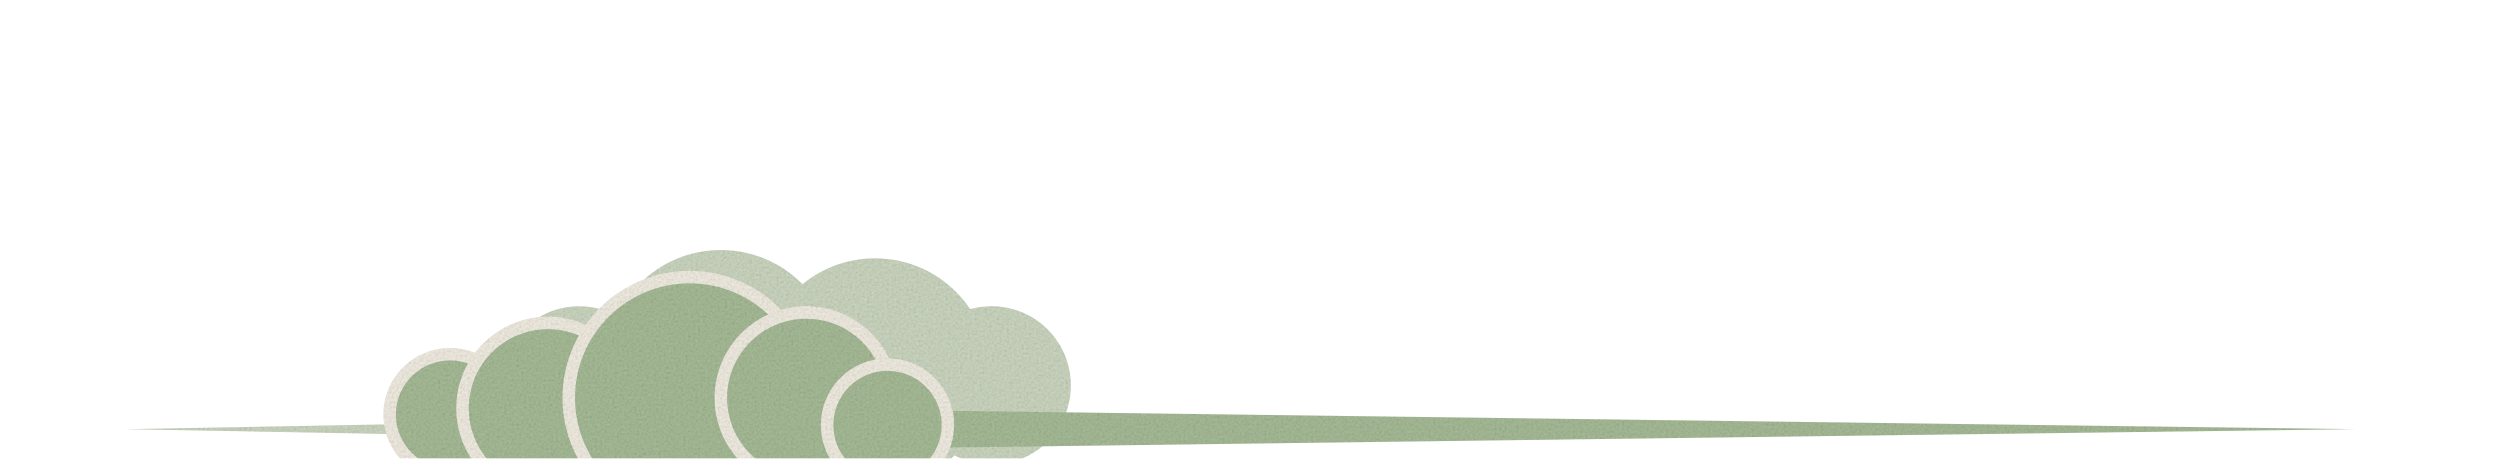
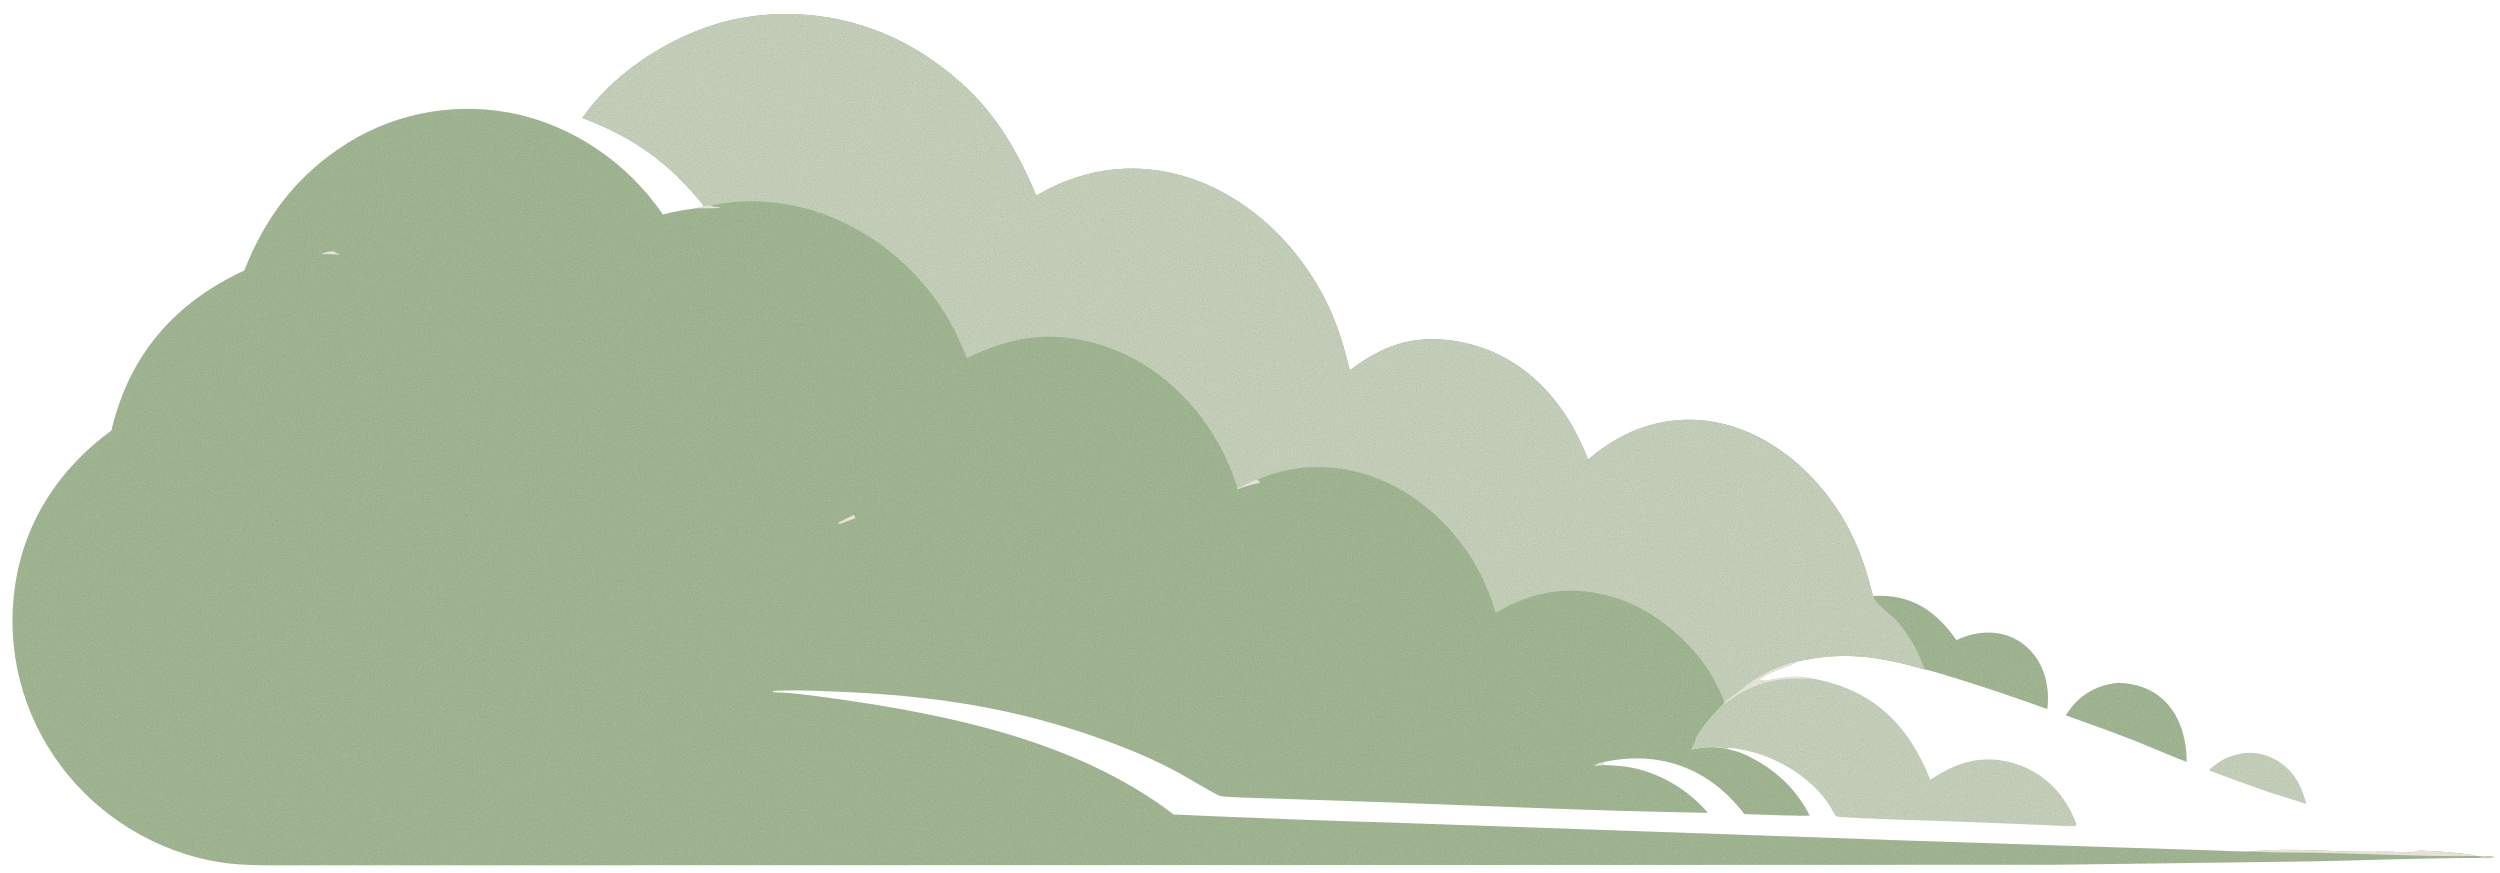
- <svg xmlns="http://www.w3.org/2000/svg" viewBox="-10 -10 1200 220" width="1200" height="220">
+ <svg xmlns="http://www.w3.org/2000/svg" version="1.1" viewBox="79 325 2520 879" width="2520" height="879" preserveAspectRatio="none">
  <defs>
    <filter id="pg" x="0" y="0" width="100%" height="100%">
      <feTurbulence type="fractalNoise" baseFrequency="0.85" numOctaves="3" seed="7" result="n" />
      <feColorMatrix in="n" type="saturate" values="0" result="d" />
      <feComponentTransfer in="d" result="d2">
-         <feFuncA type="linear" slope="0.42" />
+         <feFuncA type="linear" slope="0.4" />
      </feComponentTransfer>
      <feComposite in="d2" in2="SourceAlpha" operator="in" result="gi" />
      <feBlend in="SourceGraphic" in2="gi" mode="multiply" />
    </filter>
-     <clipPath id="fb">
-       <rect x="-10" y="-10" width="1200" height="220" />
-     </clipPath>
  </defs>
-   <g clip-path="url(#fb)" filter="url(#pg)">
-     <circle cx="268" cy="175" r="38" fill="#CBD6C0" />
-     <circle cx="336" cy="165" r="55" fill="#CBD6C0" />
-     <circle cx="410" cy="169" r="55" fill="#CBD6C0" />
-     <circle cx="466" cy="175" r="38" fill="#CBD6C0" />
-     <path d="M430 187 L1120 196 L430 205 Z" fill="#A6BB96" />
-     <path d="M430 189 L50 196 L430 203 Z" fill="#CBD6C0" />
-     <circle cx="206" cy="189" r="26" fill="#A6BB96" stroke="#F1ECE1" stroke-width="12" paint-order="stroke" stroke-linejoin="round" />
-     <circle cx="253" cy="186" r="38" fill="#A6BB96" stroke="#F1ECE1" stroke-width="12" paint-order="stroke" stroke-linejoin="round" />
-     <circle cx="321" cy="181" r="55" fill="#A6BB96" stroke="#F1ECE1" stroke-width="12" paint-order="stroke" stroke-linejoin="round" />
-     <circle cx="377" cy="181" r="38" fill="#A6BB96" stroke="#F1ECE1" stroke-width="12" paint-order="stroke" stroke-linejoin="round" />
-     <circle cx="416" cy="194" r="26" fill="#A6BB96" stroke="#F1ECE1" stroke-width="12" paint-order="stroke" stroke-linejoin="round" />
+   <g filter="url(#pg)">
+     <path fill="#A6BB96" d="M 666.0 444.0 C 700.6 393.9 765.6 354.1 825.5 343.3 C 893.3 330.9 963.2 346.3 1019.4 386.1 C 1072.1 422.7 1099.3 464.6 1123.6 522.2 C 1229.2 459.6 1346.0 511.2 1405.9 610.7 C 1423.4 639.8 1431.6 665.7 1439.6 698.3 C 1472.0 673.8 1501.6 662.7 1542.6 668.3 C 1610.7 677.7 1656.5 727.0 1679.8 788.3 C 1755.2 722.8 1849.2 741.7 1911.8 813.3 C 1941.1 846.8 1956.7 882.7 1966.9 925.8 C 1968.8 934.1 1987.9 945.6 1995.4 956.0 C 2007.2 972.0 2012.0 981.7 2019.1 999.8 C 1972.6 986.5 1937.4 981.3 1890.4 991.8 C 1869.0 996.9 1850.7 1006.5 1833.7 1020.2 C 1831.0 1022.4 1818.8 1031.8 1817.0 1032.6 L 1816.6 1034.5 C 1804.2 1047.3 1798.4 1053.3 1789.2 1068.3 C 1788.1 1072.7 1786.1 1076.5 1784.1 1080.6 C 1793.3 1078.7 1799.2 1077.6 1808.8 1078.3 C 1810.6 1078.4 1817.7 1079.4 1818.5 1079.4 C 1823.2 1080.7 1828.0 1082.0 1832.7 1083.4 C 1863.4 1096.1 1887.9 1117.1 1903.2 1147.0 C 1898.4 1148.0 1847.0 1145.9 1837.3 1145.6 C 1802.0 1099.3 1752.2 1081 1695.7 1093.1 L 1694.9 1096.2 C 1700.6 1096.3 1706.3 1096.6 1712.0 1097.1 C 1745.5 1100.2 1778.8 1118.6 1800.5 1144.3 C 1687.1 1142.6 1569.1 1136.9 1455.5 1133.0 L 1355.3 1129.7 C 1347.9 1129.5 1313.0 1128.6 1308.8 1127.3 C 1303.8 1125.8 1273.5 1107.3 1266.3 1103.5 C 1250.8 1095.2 1234.8 1087.7 1218.5 1081.1 C 1103.3 1034.9 1005.3 1023.6 883.1 1020.9 C 878.5 1021.0 861.0 1020.8 857.8 1021.8 L 858.7 1022.8 C 877.4 1023.1 897.4 1026.1 916.0 1028.6 C 1035.1 1045.1 1164.8 1071.8 1262.1 1146.0 C 1339.2 1149.5 1416.3 1152.4 1493.4 1154.6 L 1992.9 1172.0 L 2223.0 1179.5 L 2306.7 1182.1 C 2315.7 1182.3 2341.6 1183.8 2349.8 1183.1 C 2392.4 1179 2438.9 1184.9 2481.9 1183.4 C 2493.0 1183.0 2505.2 1185.8 2515.8 1182.9 C 2521.1 1181.4 2525.4 1183.4 2531.7 1182.7 C 2539.2 1183.4 2570.0 1185.7 2575.6 1187.9 L 2582.5 1188.1 L 2577.4 1189.8 C 2522.2 1189.9 2463.6 1192.2 2408.1 1193.3 L 2148.5 1196.7 L 957.9 1197.1 L 517.1 1197.2 L 388.6 1197.2 C 362.1 1197.1 326.8 1198.3 301.7 1194.3 C 237.8 1184.4 178.6 1148.6 140.2 1096.7 C 101.1 1044.6 84.6 979.0 94.3 914.6 C 104.1 849.7 139.0 797.3 191.3 758.9 C 209.3 682.6 254.7 630.4 325.2 597.7 C 345.4 546.5 374.6 506.4 420.4 475.0 C 470.6 440.5 532.6 427.4 592.5 438.6 C 655.3 450.4 711.3 488.7 747.2 541.2 C 758.1 538.2 769.2 536.6 780.4 535.0 C 783.2 534.2 786.2 533.8 788.6 532.8 C 754.8 490.0 717.1 462.9 666.0 444.0 z" />
+     <path fill="#CBD6C0" d="M 666.0 444.0 C 700.6 393.9 765.6 354.1 825.5 343.3 C 893.3 330.9 963.2 346.3 1019.4 386.1 C 1072.1 422.7 1099.3 464.6 1123.6 522.2 C 1229.2 459.6 1346.0 511.2 1405.9 610.7 C 1423.4 639.8 1431.6 665.7 1439.6 698.3 C 1472.0 673.8 1501.6 662.7 1542.6 668.3 C 1610.7 677.7 1656.5 727.0 1679.8 788.3 C 1755.2 722.8 1849.2 741.7 1911.8 813.3 C 1941.1 846.8 1956.7 882.7 1966.9 925.8 C 1968.8 934.1 1987.9 945.6 1995.4 956.0 C 2007.2 972.0 2012.0 981.7 2019.1 999.8 C 1972.6 986.5 1937.4 981.3 1890.4 991.8 C 1869.0 996.9 1850.7 1006.5 1833.7 1020.2 C 1831.0 1022.4 1818.8 1031.8 1817.0 1032.6 C 1799.6 983.2 1750.2 938.0 1699.5 925.3 C 1658.3 915.0 1622.8 921.2 1586.6 942.8 C 1584.0 934.1 1581.0 925.6 1577.6 917.2 C 1540.1 828.4 1440.8 768.5 1346.6 808.3 C 1339.8 809.5 1332.1 815.2 1326.2 816.7 C 1324.3 808.7 1316.4 789.8 1312.6 782.2 C 1287.8 732.7 1245.6 691.5 1192.5 673.9 C 1142.6 657.3 1099.7 663.1 1053.5 686.1 C 1047.7 671.4 1041.5 657.2 1033.3 643.7 C 983.8 562.4 890.1 513.0 795.6 532.0 C 792.7 532.0 791.4 532.6 788.6 532.8 C 754.8 490.0 717.1 462.9 666.0 444.0 z" />
+     <path fill="#F1ECE1" d="M 2349.8 1183.1 C 2392.4 1179 2438.9 1184.9 2481.9 1183.4 C 2493.0 1183.0 2505.2 1185.8 2515.8 1182.9 C 2521.1 1181.4 2525.4 1183.4 2531.7 1182.7 C 2539.2 1183.4 2570.0 1185.7 2575.6 1187.9 C 2511.4 1188.7 2445.1 1184.2 2380.7 1184.3 C 2370.8 1184.3 2359.6 1183.9 2349.8 1183.1 z" />
+     <path fill="#F1ECE1" d="M 1326.2 816.7 C 1332.1 815.2 1339.8 809.5 1346.6 808.3 L 1349.3 811.5 L 1346.5 812.2 C 1339.3 813.7 1332.6 815.9 1325.8 818.4 L 1326.2 816.7 z" />
+     <path fill="#F1ECE1" d="M 788.6 532.8 C 791.4 532.6 792.7 532.0 795.6 532.0 C 801.2 535.2 801.7 532.2 804.7 534.6 C 798.4 535.0 786.9 535.0 780.4 535.0 C 783.2 534.2 786.2 533.8 788.6 532.8 z" />
+     <path fill="#F1ECE1" d="M 1685.7 1097.1 C 1689.9 1093.8 1690.3 1094.3 1695.7 1093.1 L 1694.9 1096.2 C 1692.2 1096.8 1688.5 1096.9 1685.7 1097.1 z" />
+     <path fill="#F1ECE1" d="M 939.9 843.9 L 941.3 847.4 C 935.3 849.4 931.0 851.1 925.2 853.4 L 924.0 851.7 C 929.5 848.8 934.2 846.6 939.9 843.9 z" />
+     <path fill="#F1ECE1" d="M 402.5 581.0 C 407.1 579.2 410.0 578.6 415.0 578.2 C 417.4 579.9 419.5 580.8 422.4 581.8 C 415.4 581.4 409.6 581.0 402.5 581.0 z" />
+     <path fill="#CBD6C0" d="M 1817.0 1032.6 C 1818.8 1031.8 1831.0 1022.4 1833.7 1020.2 C 1850.7 1006.5 1869.0 996.9 1890.4 991.8 C 1885.2 996.8 1860.4 1001.9 1852.8 1010.2 C 1855.5 1012.4 1866.4 1009.7 1870.2 1009.1 C 1882.8 1006.8 1895.3 1006.2 1907.8 1009.3 C 1967.6 1020.7 2002.9 1055.9 2024.8 1111.0 C 2048.5 1095.1 2071.6 1086.7 2100.5 1092.2 C 2125.1 1097.1 2146.7 1111.7 2160.4 1132.6 C 2165.7 1140.5 2168.8 1147.3 2172.2 1156.1 L 2171.3 1157.4 C 2166.9 1158.4 2145.2 1156.9 2138.7 1156.6 L 2066.0 1153.7 L 1979.3 1150.7 C 1964.0 1150.2 1948.0 1149.5 1932.8 1148.4 C 1929.3 1148.2 1929.9 1147.9 1927.8 1144.9 C 1911.0 1111.8 1870.8 1086.9 1834.8 1080.7 C 1828.6 1079.2 1824.8 1078.8 1818.5 1079.4 C 1817.7 1079.4 1810.6 1078.4 1808.8 1078.3 C 1799.2 1077.6 1793.3 1078.7 1784.1 1080.6 C 1786.1 1076.5 1788.1 1072.7 1789.2 1068.3 C 1798.4 1053.3 1804.2 1047.3 1816.6 1034.5 L 1817.0 1032.6 z" />
+     <path fill="#F1ECE1" d="M 1817.0 1032.6 C 1818.8 1031.8 1831.0 1022.4 1833.7 1020.2 C 1850.7 1006.5 1869.0 996.9 1890.4 991.8 C 1885.2 996.8 1860.4 1001.9 1852.8 1010.2 C 1855.5 1012.4 1866.4 1009.7 1870.2 1009.1 C 1882.8 1006.8 1895.3 1006.2 1907.8 1009.3 C 1880.6 1008.6 1862.4 1008.7 1836.7 1021.7 C 1830.5 1024.9 1820.5 1032.8 1816.6 1034.5 L 1817.0 1032.6 z" />
+     <path fill="#A6BB96" d="M 1966.9 925.8 C 2004.8 923.4 2029.9 940.0 2051.1 970.2 C 2103.9 945.6 2149.5 984.0 2142.7 1039.8 C 2113.3 1029.1 2083.6 1019.1 2053.7 1009.7 C 2047.4 1007.8 2024.5 1000.5 2019.1 999.8 C 2012.0 981.7 2007.2 972.0 1995.4 956.0 C 1987.9 945.6 1968.8 934.1 1966.9 925.8 z" />
+     <path fill="#A6BB96" d="M 2213.7 1013.3 C 2260.5 1014.2 2283.0 1049.3 2283.2 1093.0 C 2271.3 1088.6 2258.0 1082.8 2246.1 1078.0 C 2220.0 1066.7 2188.2 1055.8 2161.3 1046.1 C 2173.5 1026.2 2190.8 1015.9 2213.7 1013.3 z" />
+     <path fill="#CBD6C0" d="M 2339.9 1084.2 C 2351.5 1082.8 2363.2 1085.2 2373.3 1091.1 C 2391.2 1101.4 2398.7 1116.4 2403.8 1135.4 L 2379.7 1127.8 C 2357.7 1121.3 2327.7 1109.5 2305.4 1101.5 C 2316.2 1091.3 2325.5 1086.9 2339.9 1084.2 z" />
+     <path fill="#CBD6C0" d="M 2582.5 1188.1 C 2584.5 1187.9 2591.8 1187.2 2592.9 1188.9 C 2592.6 1190.7 2579.5 1189.9 2577.4 1189.8 L 2582.5 1188.1 z" />
  </g>
</svg>
